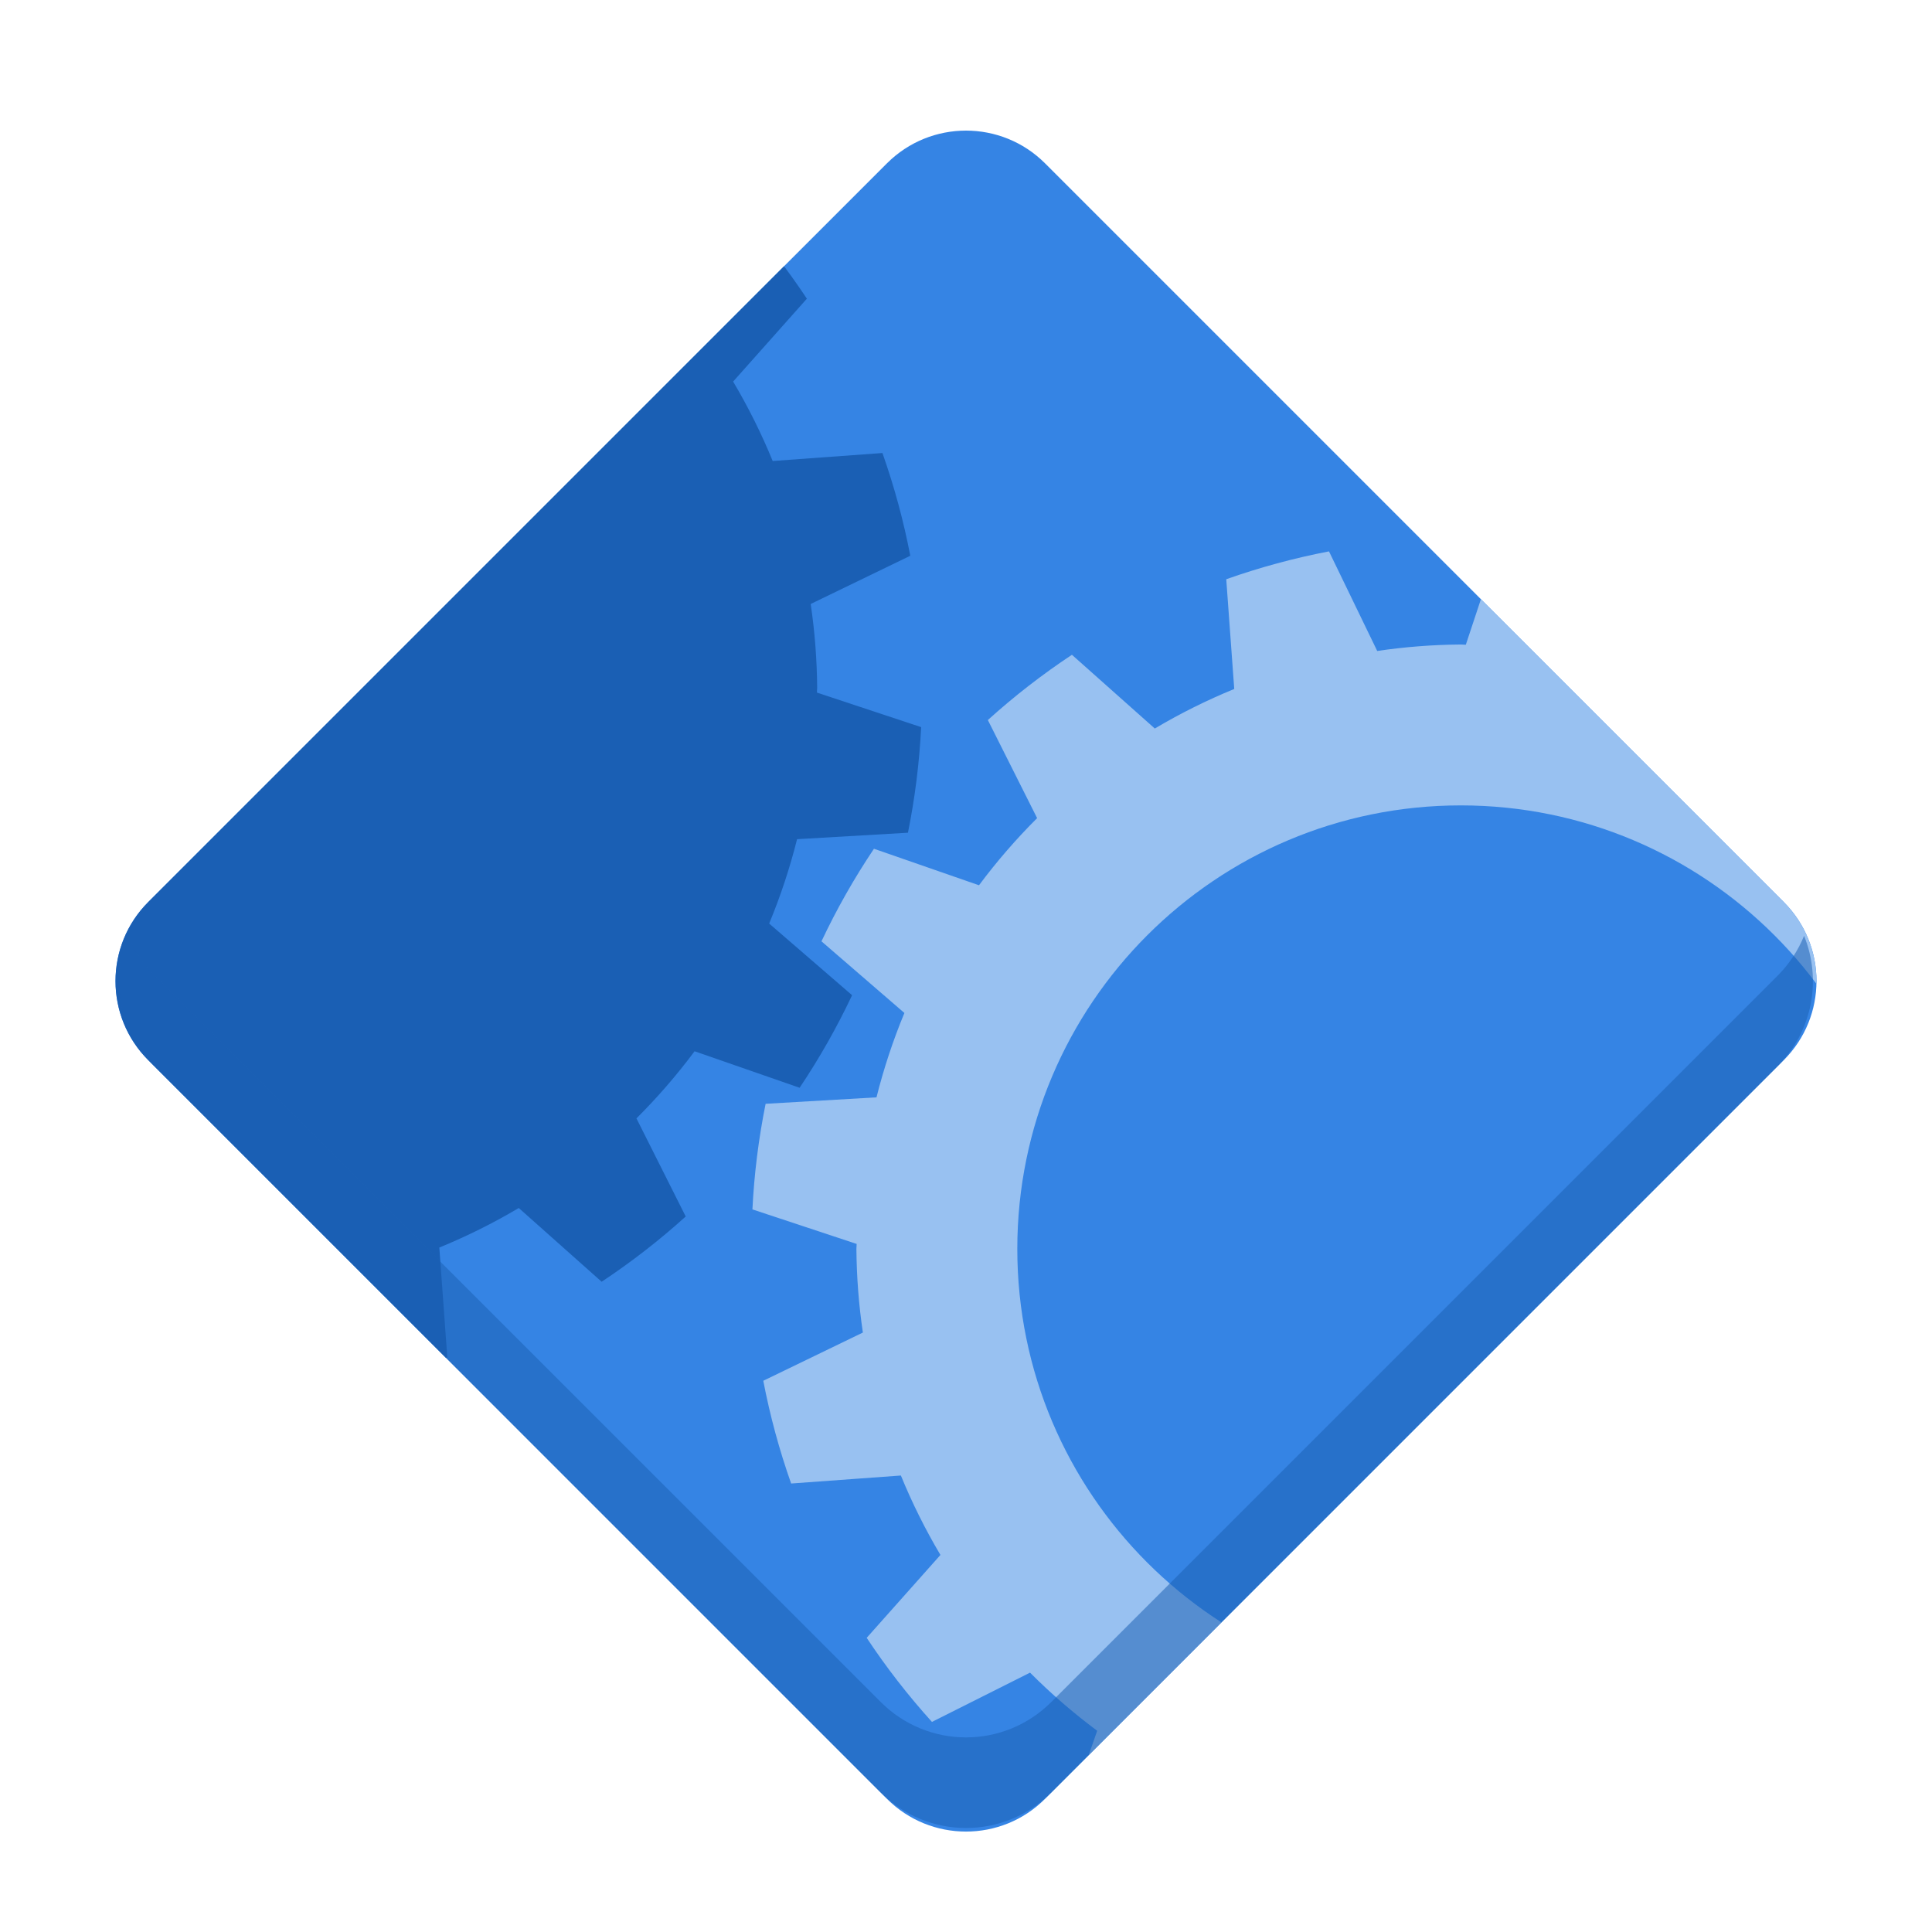
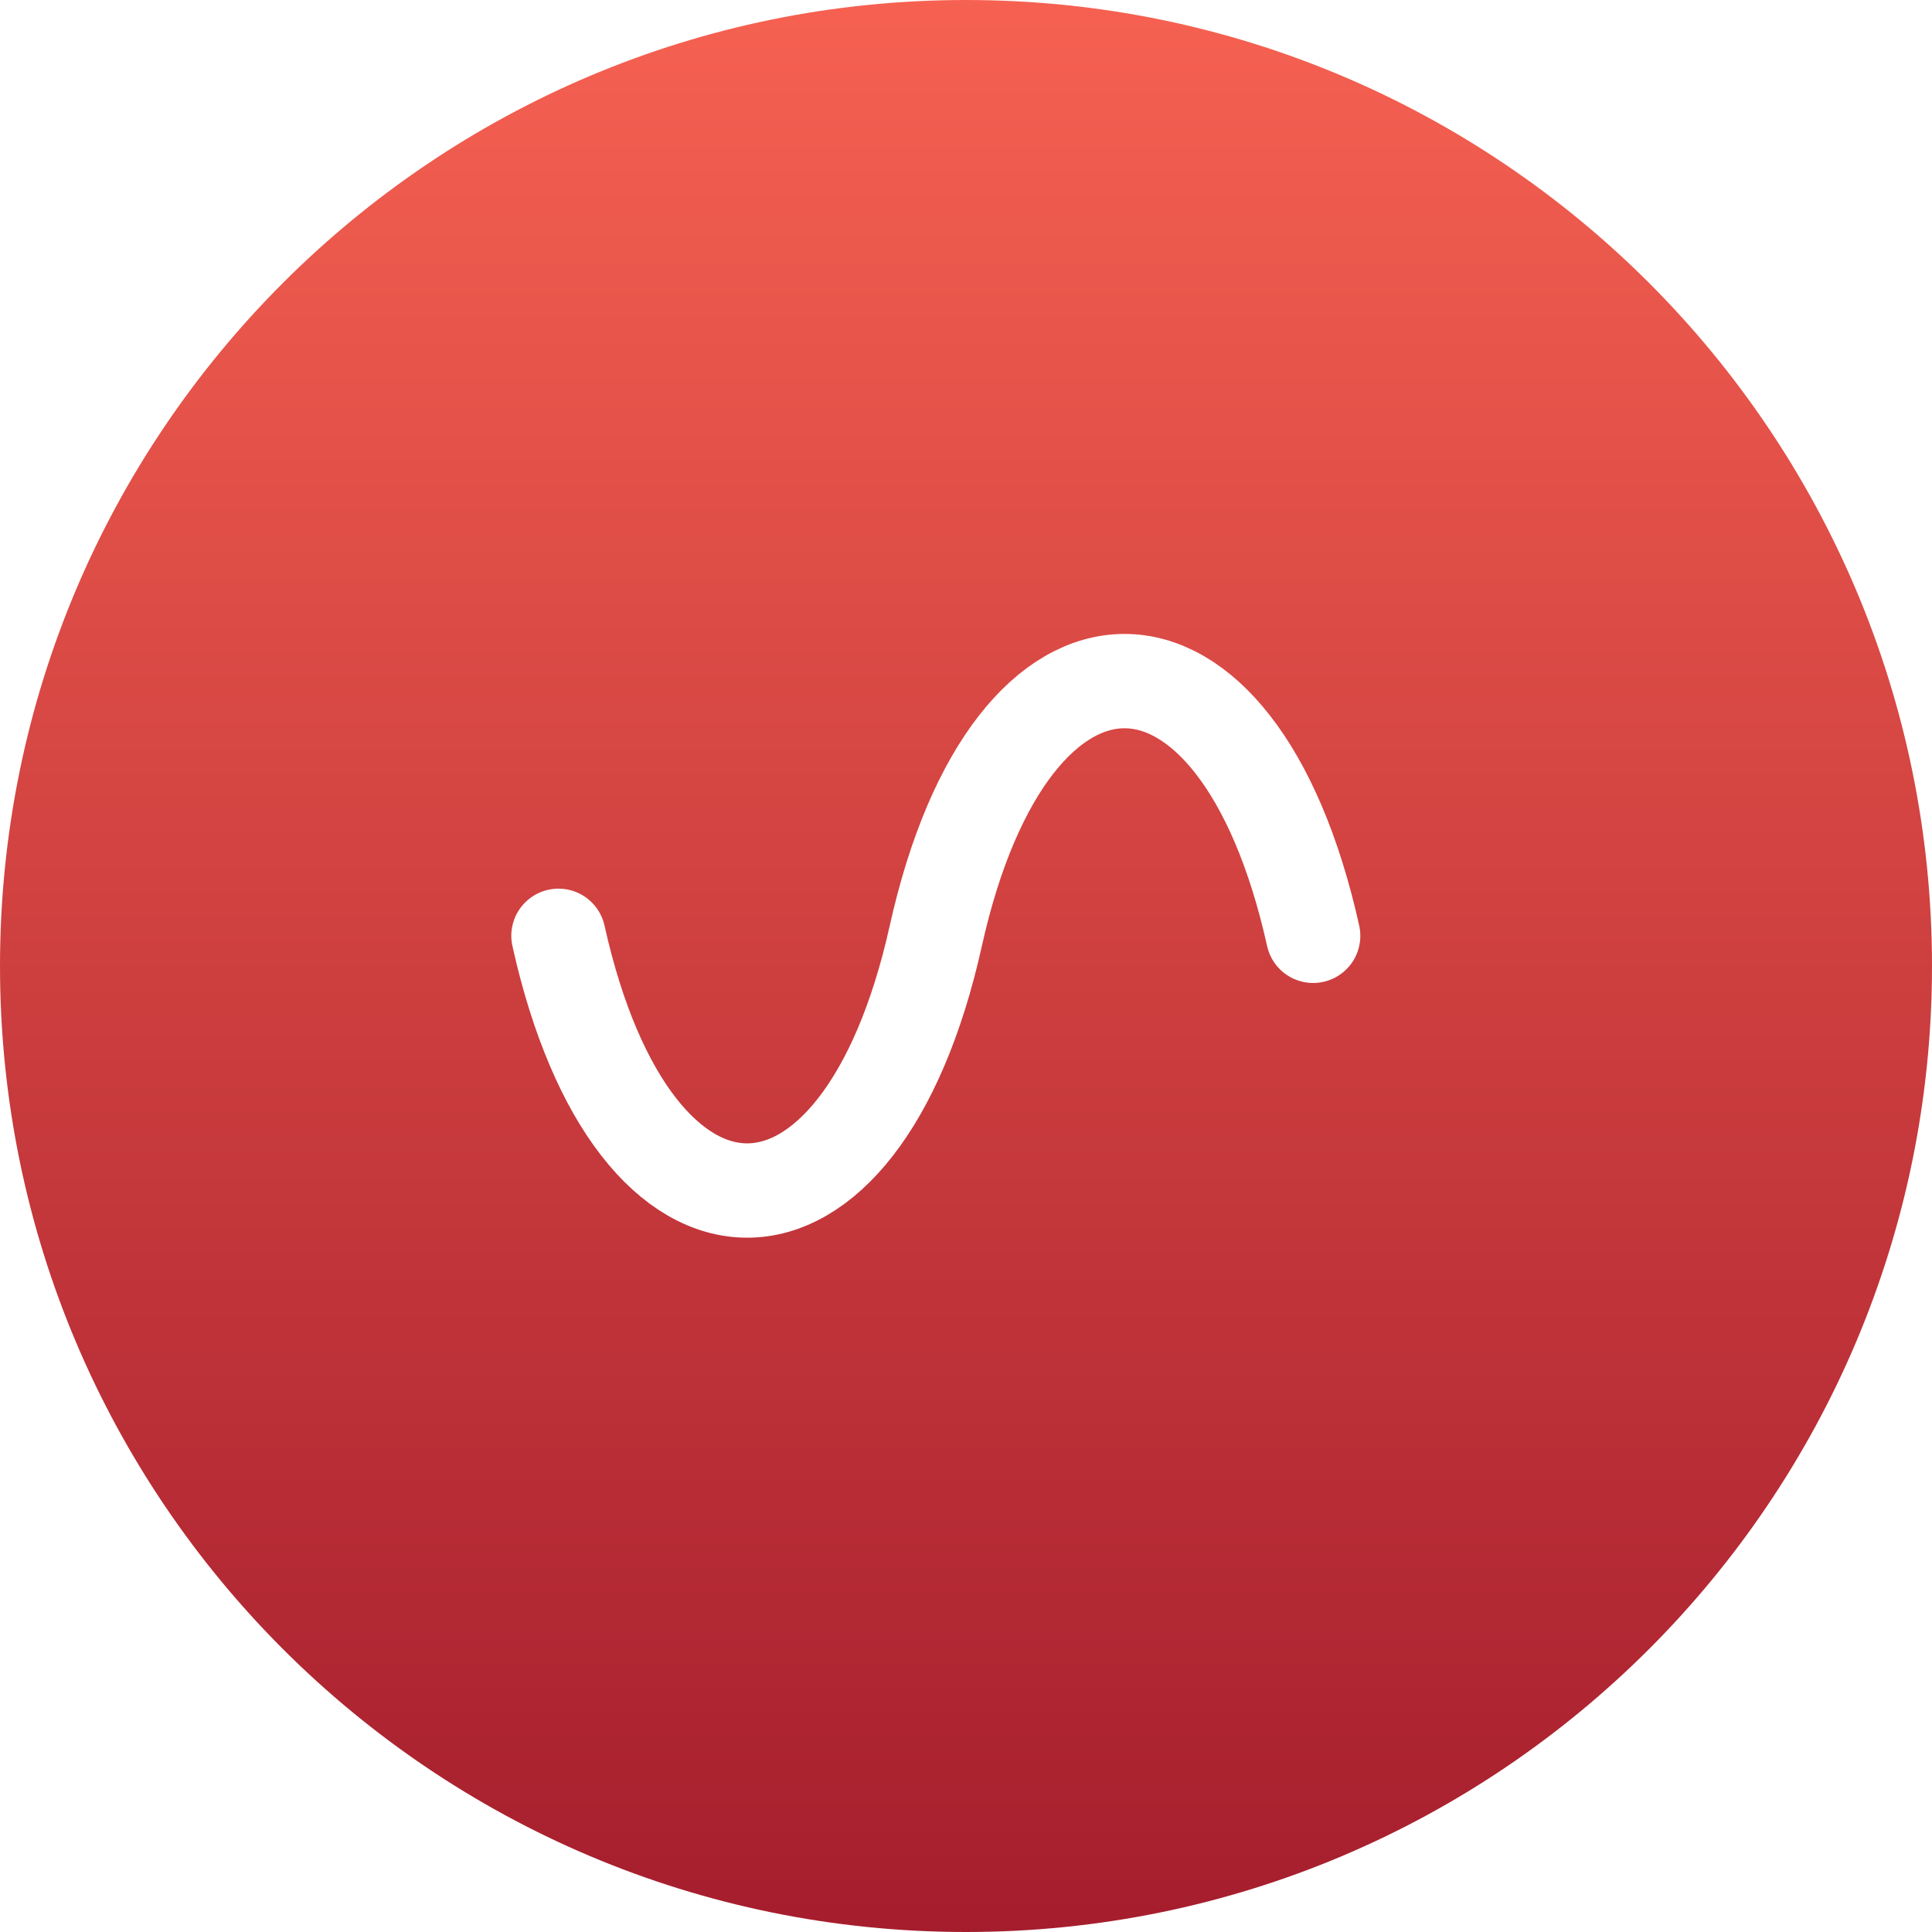
- <svg xmlns="http://www.w3.org/2000/svg" width="33.75mm" height="33.75mm" viewBox="0 0 33.75 33.75" version="1.1" id="svg974">
-   <defs id="defs968">
-     <clipPath clipPathUnits="userSpaceOnUse" id="clipPath18689">
-       <rect clip-path="none" transform="rotate(45)" ry="32" rx="32" y="123.999" x="486.037" height="362.943" width="362.943" id="rect18691" style="display:inline;opacity:1;vector-effect:none;fill:#4a86cf;fill-opacity:1;stroke:none;stroke-width:26.067;stroke-linecap:butt;stroke-linejoin:miter;stroke-miterlimit:4;stroke-dasharray:none;stroke-dashoffset:0;stroke-opacity:1;marker:none;marker-start:none;marker-mid:none;marker-end:none;paint-order:normal;enable-background:new" />
-     </clipPath>
-     <clipPath clipPathUnits="userSpaceOnUse" id="clipPath18689-3">
-       <rect clip-path="none" transform="rotate(45)" ry="32" rx="32" y="123.999" x="486.037" height="362.943" width="362.943" id="rect18691-6" style="display:inline;opacity:1;vector-effect:none;fill:#4a86cf;fill-opacity:1;stroke:none;stroke-width:26.067;stroke-linecap:butt;stroke-linejoin:miter;stroke-miterlimit:4;stroke-dasharray:none;stroke-dashoffset:0;stroke-opacity:1;marker:none;marker-start:none;marker-mid:none;marker-end:none;paint-order:normal;enable-background:new" />
-     </clipPath>
+ <svg xmlns="http://www.w3.org/2000/svg" xmlns:xlink="http://www.w3.org/1999/xlink" width="256" height="256" version="1.1">
+   <defs>
+     <linearGradient id="Gradient" x1="0" x2="0" y1="0" y2="1">
+       <stop offset="0%" style="stop-color:#F66151;stop-opacity:1" />
+       <stop offset="100%" style="stop-color:#A51D2D;stop-opacity:1" />
+     </linearGradient>
+     <filter id="alpha-to-white">
+       <feColorMatrix in="SourceGraphic" type="matrix" values="0 0 0 0 1 0 0 0 0 1 0 0 0 0 1 0 0 0 1 0" />
+     </filter>
+     <g id="child-svg">
+       <svg width="24" height="24" viewBox="0 0 24 24">
+         <path fill="none" stroke="currentColor" stroke-linecap="round" stroke-linejoin="round" stroke-width="2.5" d="M2 12c2 9 8 9 10 0s8-9 10 0" />
+       </svg>
+     </g>
  </defs>
-   <g id="layer1" transform="translate(-61.81982,-103.944)">
-     <g transform="matrix(0.2636723,0,0,0.2636723,61.81982,-529.397)" style="display:inline;stroke-width:0.25;enable-background:new" id="g1836">
-       <g transform="matrix(0.25,0,0,0.25,0,2295)" id="g18818" style="stroke-width:0.25">
-         <g style="stroke-width:0.27" transform="matrix(0.9260519,0,0,0.9260519,18.93073,50.87633)" id="g18590">
-           <g style="stroke-width:0.27" id="g18681" clip-path="url(#clipPath18689-3)">
-             <rect style="opacity:1;vector-effect:none;fill:#3584e4;fill-opacity:1;stroke:none;stroke-width:8.221;stroke-linecap:butt;stroke-linejoin:miter;stroke-miterlimit:4;stroke-dasharray:none;stroke-dashoffset:0;stroke-opacity:1;marker:none;marker-start:none;marker-mid:none;marker-end:none;paint-order:normal" id="rect18571" width="424" height="424" x="458.337" y="90.642" rx="10.092" ry="10.092" transform="matrix(0.6052817,0.6052817,-0.6052817,0.6052817,33.44063,99.07363)" clip-path="none" />
-             <circle style="opacity:1;vector-effect:none;fill:#f66151;fill-opacity:1;stroke:none;stroke-width:7.037;stroke-linecap:butt;stroke-linejoin:miter;stroke-miterlimit:4;stroke-dasharray:none;stroke-dashoffset:0;stroke-opacity:1;marker:none;marker-start:none;marker-mid:none;marker-end:none;paint-order:normal" id="path18706" cx="0" cy="0" r="0" transform="translate(0,-212)" />
-             <circle style="opacity:1;vector-effect:none;fill:#f66151;fill-opacity:1;stroke:none;stroke-width:7.037;stroke-linecap:butt;stroke-linejoin:miter;stroke-miterlimit:4;stroke-dasharray:none;stroke-dashoffset:0;stroke-opacity:1;marker:none;marker-start:none;marker-mid:none;marker-end:none;paint-order:normal" id="path18708" cx="0" cy="0" r="0" transform="translate(0,-212)" />
-             <path style="display:inline;opacity:1;vector-effect:none;fill:#98c1f1;fill-opacity:1;stroke:none;stroke-width:7.037;stroke-linecap:butt;stroke-linejoin:miter;stroke-miterlimit:4;stroke-dasharray:none;stroke-dashoffset:0;stroke-opacity:1;marker:none;marker-start:none;marker-mid:none;marker-end:none;paint-order:normal;enable-background:new" d="m 408.92,561.918 -9.886,29.829 a 172.971,172.971 0 0 0 -1.427,-0.071 172.971,172.971 0 0 0 -23.929,1.852 l -13.801,-28.501 a 203.293,203.293 0 0 0 -29.401,7.972 l 2.286,31.405 a 172.971,172.971 0 0 0 -22.732,11.319 l -23.718,-21.103 a 203.293,203.293 0 0 0 -24.059,18.674 l 14.099,28.073 a 172.971,172.971 0 0 0 -16.636,19.211 l -30.058,-10.448 a 203.293,203.293 0 0 0 -15.017,26.488 l 23.73,20.507 a 172.971,172.971 0 0 0 -7.985,24.143 l -31.73,1.849 a 203.293,203.293 0 0 0 -3.778,30.217 l 29.829,9.886 a 172.971,172.971 0 0 0 -0.071,1.427 172.971,172.971 0 0 0 1.852,23.929 l -28.501,13.801 a 203.293,203.293 0 0 0 7.972,29.401 l 31.405,-2.286 a 172.971,172.971 0 0 0 11.319,22.732 l -21.103,23.718 a 203.293,203.293 0 0 0 18.674,24.059 l 28.073,-14.099 a 172.971,172.971 0 0 0 19.211,16.636 l -10.448,30.058 a 203.293,203.293 0 0 0 26.488,15.017 l 20.507,-23.73 a 172.971,172.971 0 0 0 24.143,7.985 l 1.849,31.73 a 203.293,203.293 0 0 0 30.217,3.778 l 9.886,-29.829 a 172.971,172.971 0 0 0 1.427,0.071 172.971,172.971 0 0 0 23.929,-1.852 l 13.801,28.501 a 203.293,203.293 0 0 0 29.401,-7.972 l -2.286,-31.405 a 172.971,172.971 0 0 0 22.732,-11.319 l 23.718,21.103 A 203.293,203.293 0 0 0 532.96,916 l -14.099,-28.073 a 172.971,172.971 0 0 0 16.636,-19.211 l 30.058,10.448 a 203.293,203.293 0 0 0 15.017,-26.488 l -23.73,-20.507 a 172.971,172.971 0 0 0 7.985,-24.143 l 31.73,-1.849 a 203.293,203.293 0 0 0 3.778,-30.217 l -29.829,-9.886 a 172.971,172.971 0 0 0 0.071,-1.427 172.971,172.971 0 0 0 -1.852,-23.929 l 28.501,-13.801 a 203.293,203.293 0 0 0 -7.972,-29.401 l -31.405,2.286 a 172.971,172.971 0 0 0 -11.319,-22.732 l 21.103,-23.718 a 203.293,203.293 0 0 0 -18.674,-24.059 l -28.073,14.099 a 172.971,172.971 0 0 0 -19.211,-16.636 l 10.448,-30.058 A 203.293,203.293 0 0 0 485.636,581.681 l -20.507,23.73 a 172.971,172.971 0 0 0 -24.143,-7.985 l -1.849,-31.73 a 203.293,203.293 0 0 0 -30.217,-3.778 z M 397.607,637.722 A 126.926,126.926 0 0 1 524.532,764.647 126.926,126.926 0 0 1 397.607,891.572 126.926,126.926 0 0 1 270.682,764.647 126.926,126.926 0 0 1 397.607,637.722 Z" id="path18717-4" />
-             <path id="path18758" d="m 51.748,401.284 -9.886,29.829 c -0.476,-0.026 -0.951,-0.05 -1.427,-0.071 -8.01,0.062 -16.005,0.681 -23.929,1.852 L 2.706,404.392 c -9.986,1.918 -19.814,4.583 -29.401,7.972 l 2.286,31.405 c -7.844,3.211 -15.442,6.994 -22.732,11.319 l -23.718,-21.103 c -8.475,5.614 -16.518,11.857 -24.059,18.674 l 14.099,28.073 c -6.009,5.987 -11.569,12.408 -16.636,19.211 l -30.058,-10.448 c -5.661,8.442 -10.68,17.296 -15.017,26.488 l 23.73,20.507 c -3.25,7.841 -5.919,15.91 -7.985,24.143 l -31.73,1.849 c -2.013,9.964 -3.276,20.064 -3.778,30.217 l 29.829,9.886 c -0.026,0.476 -0.05,0.951 -0.071,1.427 0.062,8.01 0.681,16.005 1.852,23.929 l -28.501,13.801 c 1.918,9.986 4.583,19.814 7.972,29.401 l 31.405,-2.286 c 3.211,7.844 6.994,15.442 11.319,22.732 l -21.103,23.718 c 5.614,8.475 11.857,16.518 18.674,24.059 l 28.073,-14.099 c 5.987,6.009 12.408,11.569 19.211,16.636 l -10.448,30.058 c 8.442,5.661 17.296,10.68 26.488,15.017 l 20.507,-23.73 c 7.841,3.25 15.91,5.919 24.143,7.985 l 1.849,31.73 c 9.964,2.013 20.064,3.276 30.217,3.778 l 9.886,-29.829 c 0.476,0.026 0.951,0.05 1.427,0.071 8.01,-0.062 16.005,-0.681 23.929,-1.852 l 13.801,28.501 c 9.986,-1.918 19.814,-4.583 29.401,-7.972 l -2.286,-31.405 c 7.844,-3.211 15.442,-6.994 22.732,-11.319 l 23.718,21.103 c 8.475,-5.614 16.518,-11.857 24.059,-18.674 l -14.099,-28.073 c 6.009,-5.987 11.569,-12.408 16.636,-19.211 l 30.058,10.448 c 5.661,-8.442 10.68,-17.296 15.017,-26.488 l -23.73,-20.507 c 3.25,-7.841 5.919,-15.91 7.985,-24.143 l 31.73,-1.849 c 2.013,-9.964 3.276,-20.064 3.778,-30.217 l -29.829,-9.886 c 0.026,-0.476 0.05,-0.951 0.071,-1.427 -0.062,-8.01 -0.681,-16.005 -1.852,-23.929 l 28.501,-13.801 c -1.918,-9.986 -4.583,-19.814 -7.972,-29.401 l -31.405,2.286 c -3.211,-7.844 -6.994,-15.442 -11.319,-22.732 l 21.103,-23.718 c -5.614,-8.475 -11.857,-16.518 -18.674,-24.059 l -28.073,14.099 c -5.987,-6.009 -12.408,-11.569 -19.211,-16.636 l 10.448,-30.058 c -8.442,-5.661 -17.296,-10.68 -26.488,-15.017 l -20.507,23.73 c -7.841,-3.25 -15.91,-5.919 -24.143,-7.985 l -1.849,-31.73 c -9.964,-2.013 -20.064,-3.276 -30.217,-3.778 z" style="display:inline;opacity:1;vector-effect:none;fill:#1a5fb4;fill-opacity:1;stroke:none;stroke-width:7.037;stroke-linecap:butt;stroke-linejoin:miter;stroke-miterlimit:4;stroke-dasharray:none;stroke-dashoffset:0;stroke-opacity:1;marker:none;marker-start:none;marker-mid:none;marker-end:none;paint-order:normal;enable-background:new" />
-           </g>
-         </g>
-         <path style="display:inline;opacity:0.534;vector-effect:none;fill:#1a5fb4;fill-opacity:1;stroke:none;stroke-width:1.629;stroke-linecap:butt;stroke-linejoin:miter;stroke-miterlimit:4;stroke-dasharray:none;stroke-dashoffset:0;stroke-opacity:1;marker:none;marker-start:none;marker-mid:none;marker-end:none;paint-order:normal;enable-background:new" clip-path="none" d="m 8.477,2676 c -1.171,2.887 -0.583,6.308 1.766,8.656 l 48.102,48.102 c 3.134,3.134 8.179,3.134 11.312,0 l 48.102,-48.102 c 2.348,-2.348 2.937,-5.77 1.766,-8.656 -0.392,0.966 -0.98,1.871 -1.766,2.656 l -48.102,48.102 c -3.134,3.134 -8.179,3.134 -11.312,0 L 10.242,2678.656 C 9.457,2677.871 8.868,2676.965 8.477,2676 Z" transform="matrix(4,0,0,4,0,-10028)" id="rect18571-6" />
-       </g>
-       <rect y="2402" x="-1.5000001e-06" height="128" width="128" id="rect9125-7-2" style="display:inline;opacity:1;vector-effect:none;fill:none;fill-opacity:1;stroke:none;stroke-width:1.25;stroke-linecap:butt;stroke-linejoin:miter;stroke-miterlimit:4;stroke-dasharray:none;stroke-dashoffset:0;stroke-opacity:1;marker:none;marker-start:none;marker-mid:none;marker-end:none;paint-order:normal;enable-background:new" />
-     </g>
-   </g>
+   <rect width="256" height="256" fill="url(#Gradient)" ry="128" x="0" y="0" />
+   <use xlink:href="#child-svg" filter="url(#alpha-to-white)" transform="matrix(5,0,0,5,64,64)" />
</svg>
